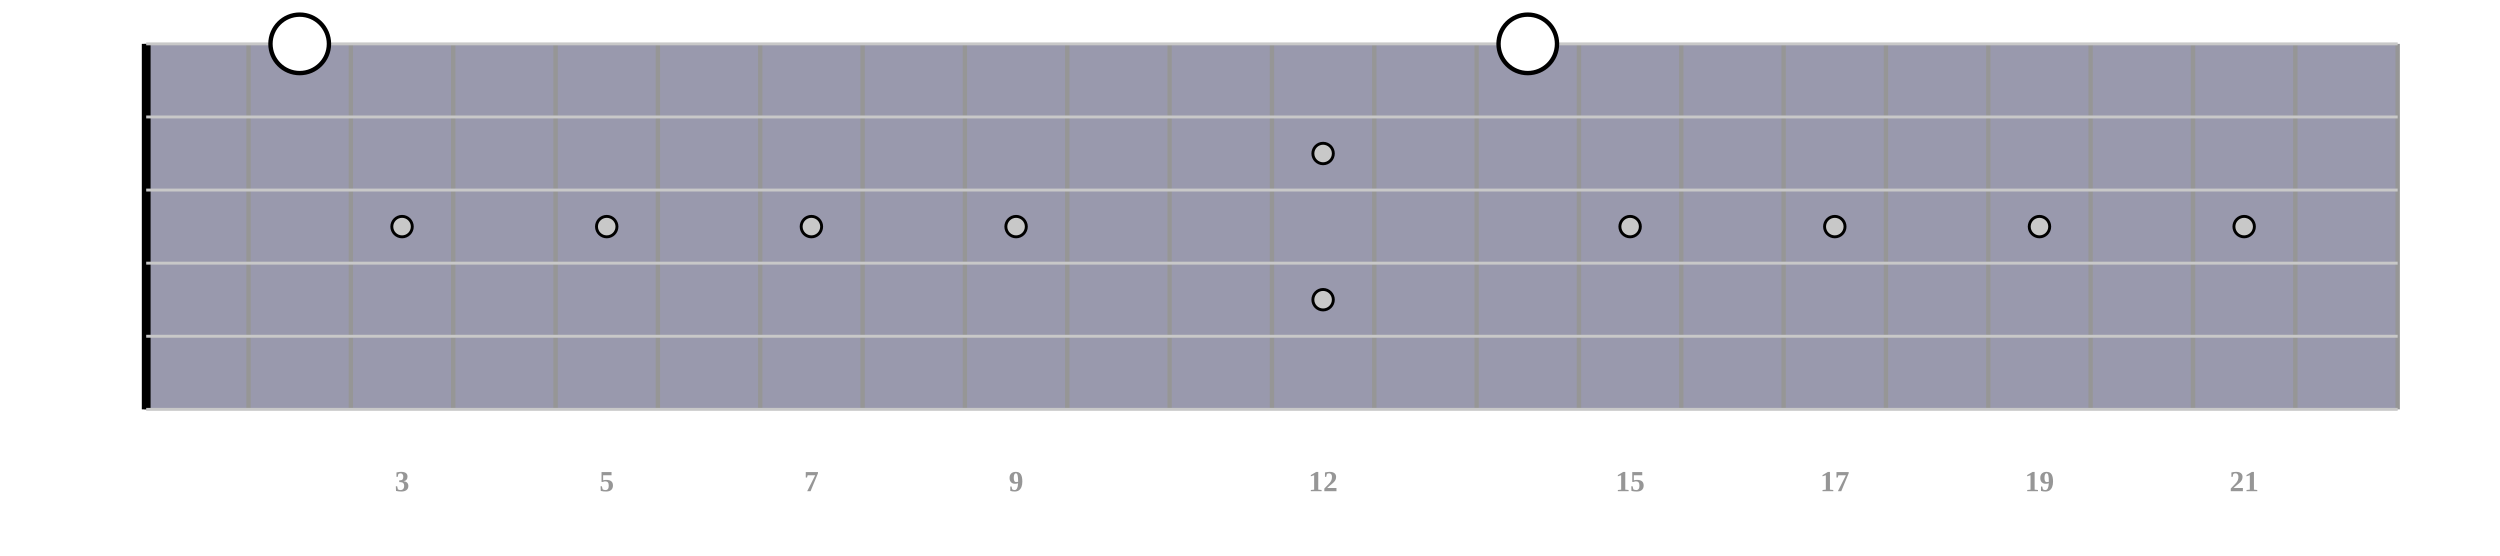
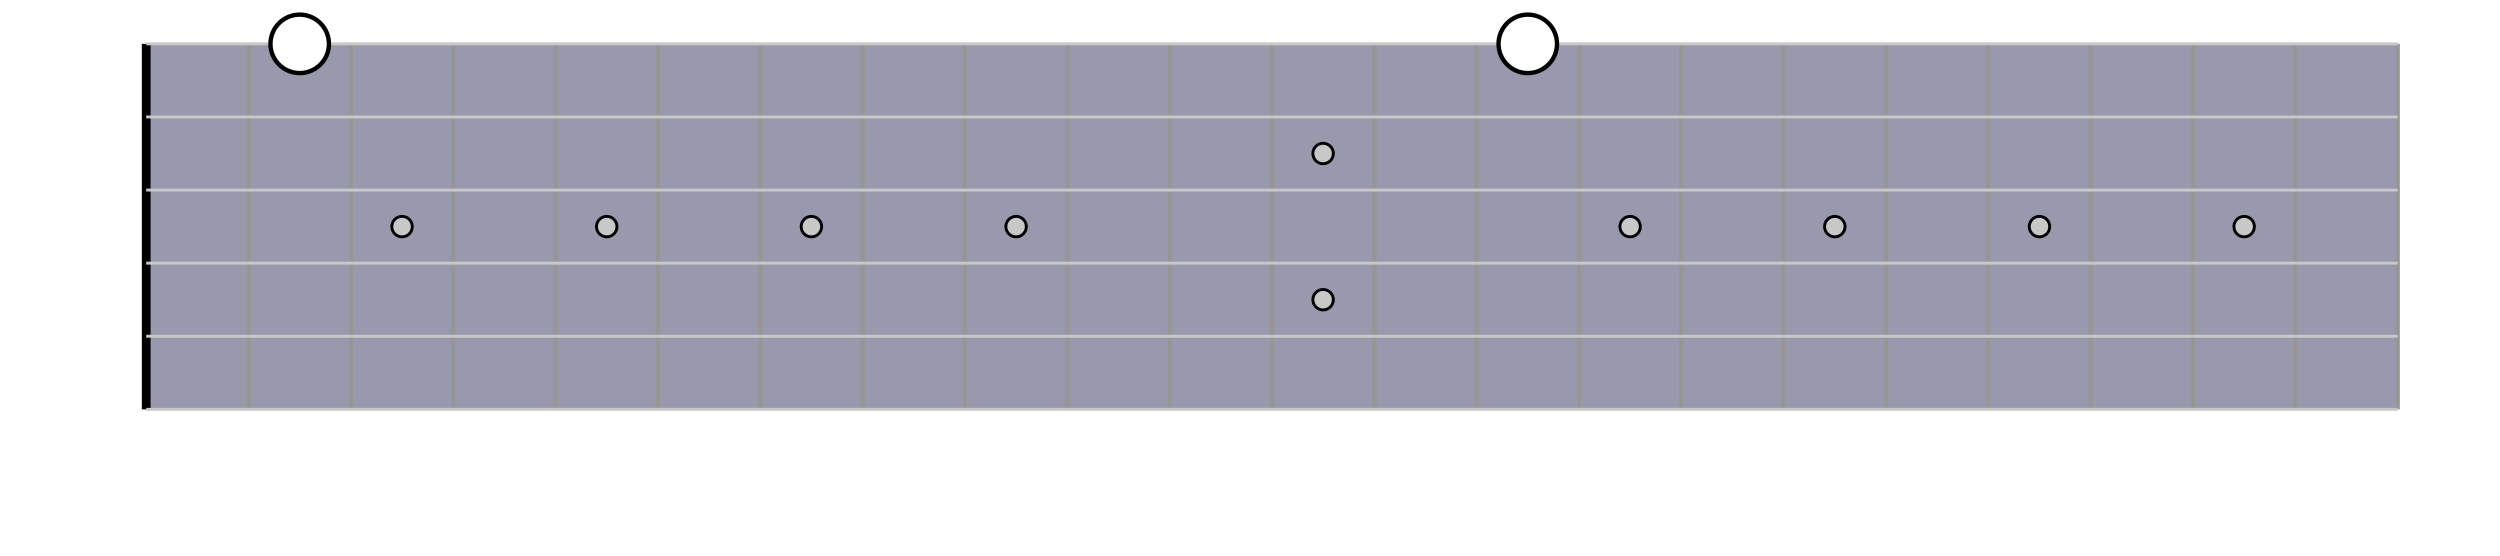
<svg xmlns="http://www.w3.org/2000/svg" baseProfile="full" height="380.0" version="1.1" width="1710.0">
  <defs />
  <rect fill="rgb(0,0,50)" fill-opacity="0.4" height="250" width="1540" x="100.0" y="30.0" />
-   <text dy="0.3em" fill="rgb(150,150,150)" font-size="20" font-weight="bold" style="text-anchor:middle" x="275.0" y="330.0">3</text>
-   <text dy="0.3em" fill="rgb(150,150,150)" font-size="20" font-weight="bold" style="text-anchor:middle" x="415.0" y="330.0">5</text>
-   <text dy="0.3em" fill="rgb(150,150,150)" font-size="20" font-weight="bold" style="text-anchor:middle" x="555.0" y="330.0">7</text>
-   <text dy="0.3em" fill="rgb(150,150,150)" font-size="20" font-weight="bold" style="text-anchor:middle" x="695.0" y="330.0">9</text>
-   <text dy="0.3em" fill="rgb(150,150,150)" font-size="20" font-weight="bold" style="text-anchor:middle" x="905.0" y="330.0">12</text>
-   <text dy="0.3em" fill="rgb(150,150,150)" font-size="20" font-weight="bold" style="text-anchor:middle" x="1115.0" y="330.0">15</text>
-   <text dy="0.3em" fill="rgb(150,150,150)" font-size="20" font-weight="bold" style="text-anchor:middle" x="1255.0" y="330.0">17</text>
-   <text dy="0.3em" fill="rgb(150,150,150)" font-size="20" font-weight="bold" style="text-anchor:middle" x="1395.0" y="330.0">19</text>
-   <text dy="0.3em" fill="rgb(150,150,150)" font-size="20" font-weight="bold" style="text-anchor:middle" x="1535.0" y="330.0">21</text>
  <circle cx="275.0" cy="155.0" fill="rgb(200,200,200)" r="7" stroke="rgb(0,0,0)" stroke-width="2" />
  <circle cx="415.0" cy="155.0" fill="rgb(200,200,200)" r="7" stroke="rgb(0,0,0)" stroke-width="2" />
  <circle cx="555.0" cy="155.0" fill="rgb(200,200,200)" r="7" stroke="rgb(0,0,0)" stroke-width="2" />
  <circle cx="695.0" cy="155.0" fill="rgb(200,200,200)" r="7" stroke="rgb(0,0,0)" stroke-width="2" />
  <circle cx="905.0" cy="105.0" fill="rgb(200,200,200)" r="7" stroke="rgb(0,0,0)" stroke-width="2" />
  <circle cx="905.0" cy="205.0" fill="rgb(200,200,200)" r="7" stroke="rgb(0,0,0)" stroke-width="2" />
  <circle cx="1115.0" cy="155.0" fill="rgb(200,200,200)" r="7" stroke="rgb(0,0,0)" stroke-width="2" />
  <circle cx="1255.0" cy="155.0" fill="rgb(200,200,200)" r="7" stroke="rgb(0,0,0)" stroke-width="2" />
  <circle cx="1395.0" cy="155.0" fill="rgb(200,200,200)" r="7" stroke="rgb(0,0,0)" stroke-width="2" />
  <circle cx="1535.0" cy="155.0" fill="rgb(200,200,200)" r="7" stroke="rgb(0,0,0)" stroke-width="2" />
  <line stroke="rgb(150,150,150)" stroke-width="3" x1="100.0" x2="100.0" y1="30.0" y2="280.0" />
  <line stroke="rgb(150,150,150)" stroke-width="3" x1="170.0" x2="170.0" y1="30.0" y2="280.0" />
  <line stroke="rgb(150,150,150)" stroke-width="3" x1="240.0" x2="240.0" y1="30.0" y2="280.0" />
  <line stroke="rgb(150,150,150)" stroke-width="3" x1="310.0" x2="310.0" y1="30.0" y2="280.0" />
  <line stroke="rgb(150,150,150)" stroke-width="3" x1="380.0" x2="380.0" y1="30.0" y2="280.0" />
  <line stroke="rgb(150,150,150)" stroke-width="3" x1="450.0" x2="450.0" y1="30.0" y2="280.0" />
  <line stroke="rgb(150,150,150)" stroke-width="3" x1="520.0" x2="520.0" y1="30.0" y2="280.0" />
  <line stroke="rgb(150,150,150)" stroke-width="3" x1="590.0" x2="590.0" y1="30.0" y2="280.0" />
  <line stroke="rgb(150,150,150)" stroke-width="3" x1="660.0" x2="660.0" y1="30.0" y2="280.0" />
  <line stroke="rgb(150,150,150)" stroke-width="3" x1="730.0" x2="730.0" y1="30.0" y2="280.0" />
  <line stroke="rgb(150,150,150)" stroke-width="3" x1="800.0" x2="800.0" y1="30.0" y2="280.0" />
  <line stroke="rgb(150,150,150)" stroke-width="3" x1="870.0" x2="870.0" y1="30.0" y2="280.0" />
  <line stroke="rgb(150,150,150)" stroke-width="3" x1="940.0" x2="940.0" y1="30.0" y2="280.0" />
  <line stroke="rgb(150,150,150)" stroke-width="3" x1="1010.0" x2="1010.0" y1="30.0" y2="280.0" />
  <line stroke="rgb(150,150,150)" stroke-width="3" x1="1080.0" x2="1080.0" y1="30.0" y2="280.0" />
  <line stroke="rgb(150,150,150)" stroke-width="3" x1="1150.0" x2="1150.0" y1="30.0" y2="280.0" />
  <line stroke="rgb(150,150,150)" stroke-width="3" x1="1220.0" x2="1220.0" y1="30.0" y2="280.0" />
  <line stroke="rgb(150,150,150)" stroke-width="3" x1="1290.0" x2="1290.0" y1="30.0" y2="280.0" />
  <line stroke="rgb(150,150,150)" stroke-width="3" x1="1360.0" x2="1360.0" y1="30.0" y2="280.0" />
  <line stroke="rgb(150,150,150)" stroke-width="3" x1="1430.0" x2="1430.0" y1="30.0" y2="280.0" />
  <line stroke="rgb(150,150,150)" stroke-width="3" x1="1500.0" x2="1500.0" y1="30.0" y2="280.0" />
  <line stroke="rgb(150,150,150)" stroke-width="3" x1="1570.0" x2="1570.0" y1="30.0" y2="280.0" />
  <line stroke="rgb(150,150,150)" stroke-width="3" x1="1640.0" x2="1640.0" y1="30.0" y2="280.0" />
  <line stroke="rgb(0,0,0)" stroke-width="6" x1="100.0" x2="100.0" y1="30.0" y2="280.0" />
  <line stroke="rgb(200,200,200)" stroke-width="2" x1="100.0" x2="1640.0" y1="30.0" y2="30.0" />
  <line stroke="rgb(200,200,200)" stroke-width="2" x1="100.0" x2="1640.0" y1="80.0" y2="80.0" />
  <line stroke="rgb(200,200,200)" stroke-width="2" x1="100.0" x2="1640.0" y1="130.0" y2="130.0" />
  <line stroke="rgb(200,200,200)" stroke-width="2" x1="100.0" x2="1640.0" y1="180.0" y2="180.0" />
  <line stroke="rgb(200,200,200)" stroke-width="2" x1="100.0" x2="1640.0" y1="230.0" y2="230.0" />
  <line stroke="rgb(200,200,200)" stroke-width="2" x1="100.0" x2="1640.0" y1="280.0" y2="280.0" />
  <g>
    <circle cx="205.0" cy="30.0" fill="rgb(255,255,255)" r="20" stroke="rgb(0,0,0)" stroke-width="3" />
    <text dy="0.3em" fill="rgb(0,0,0)" font-size="20" font-weight="bold" style="text-anchor:middle" x="205.0" y="30.0" />
  </g>
  <g>
    <circle cx="1045.0" cy="30.0" fill="rgb(255,255,255)" r="20" stroke="rgb(0,0,0)" stroke-width="3" />
    <text dy="0.3em" fill="rgb(0,0,0)" font-size="20" font-weight="bold" style="text-anchor:middle" x="1045.0" y="30.0" />
  </g>
</svg>
